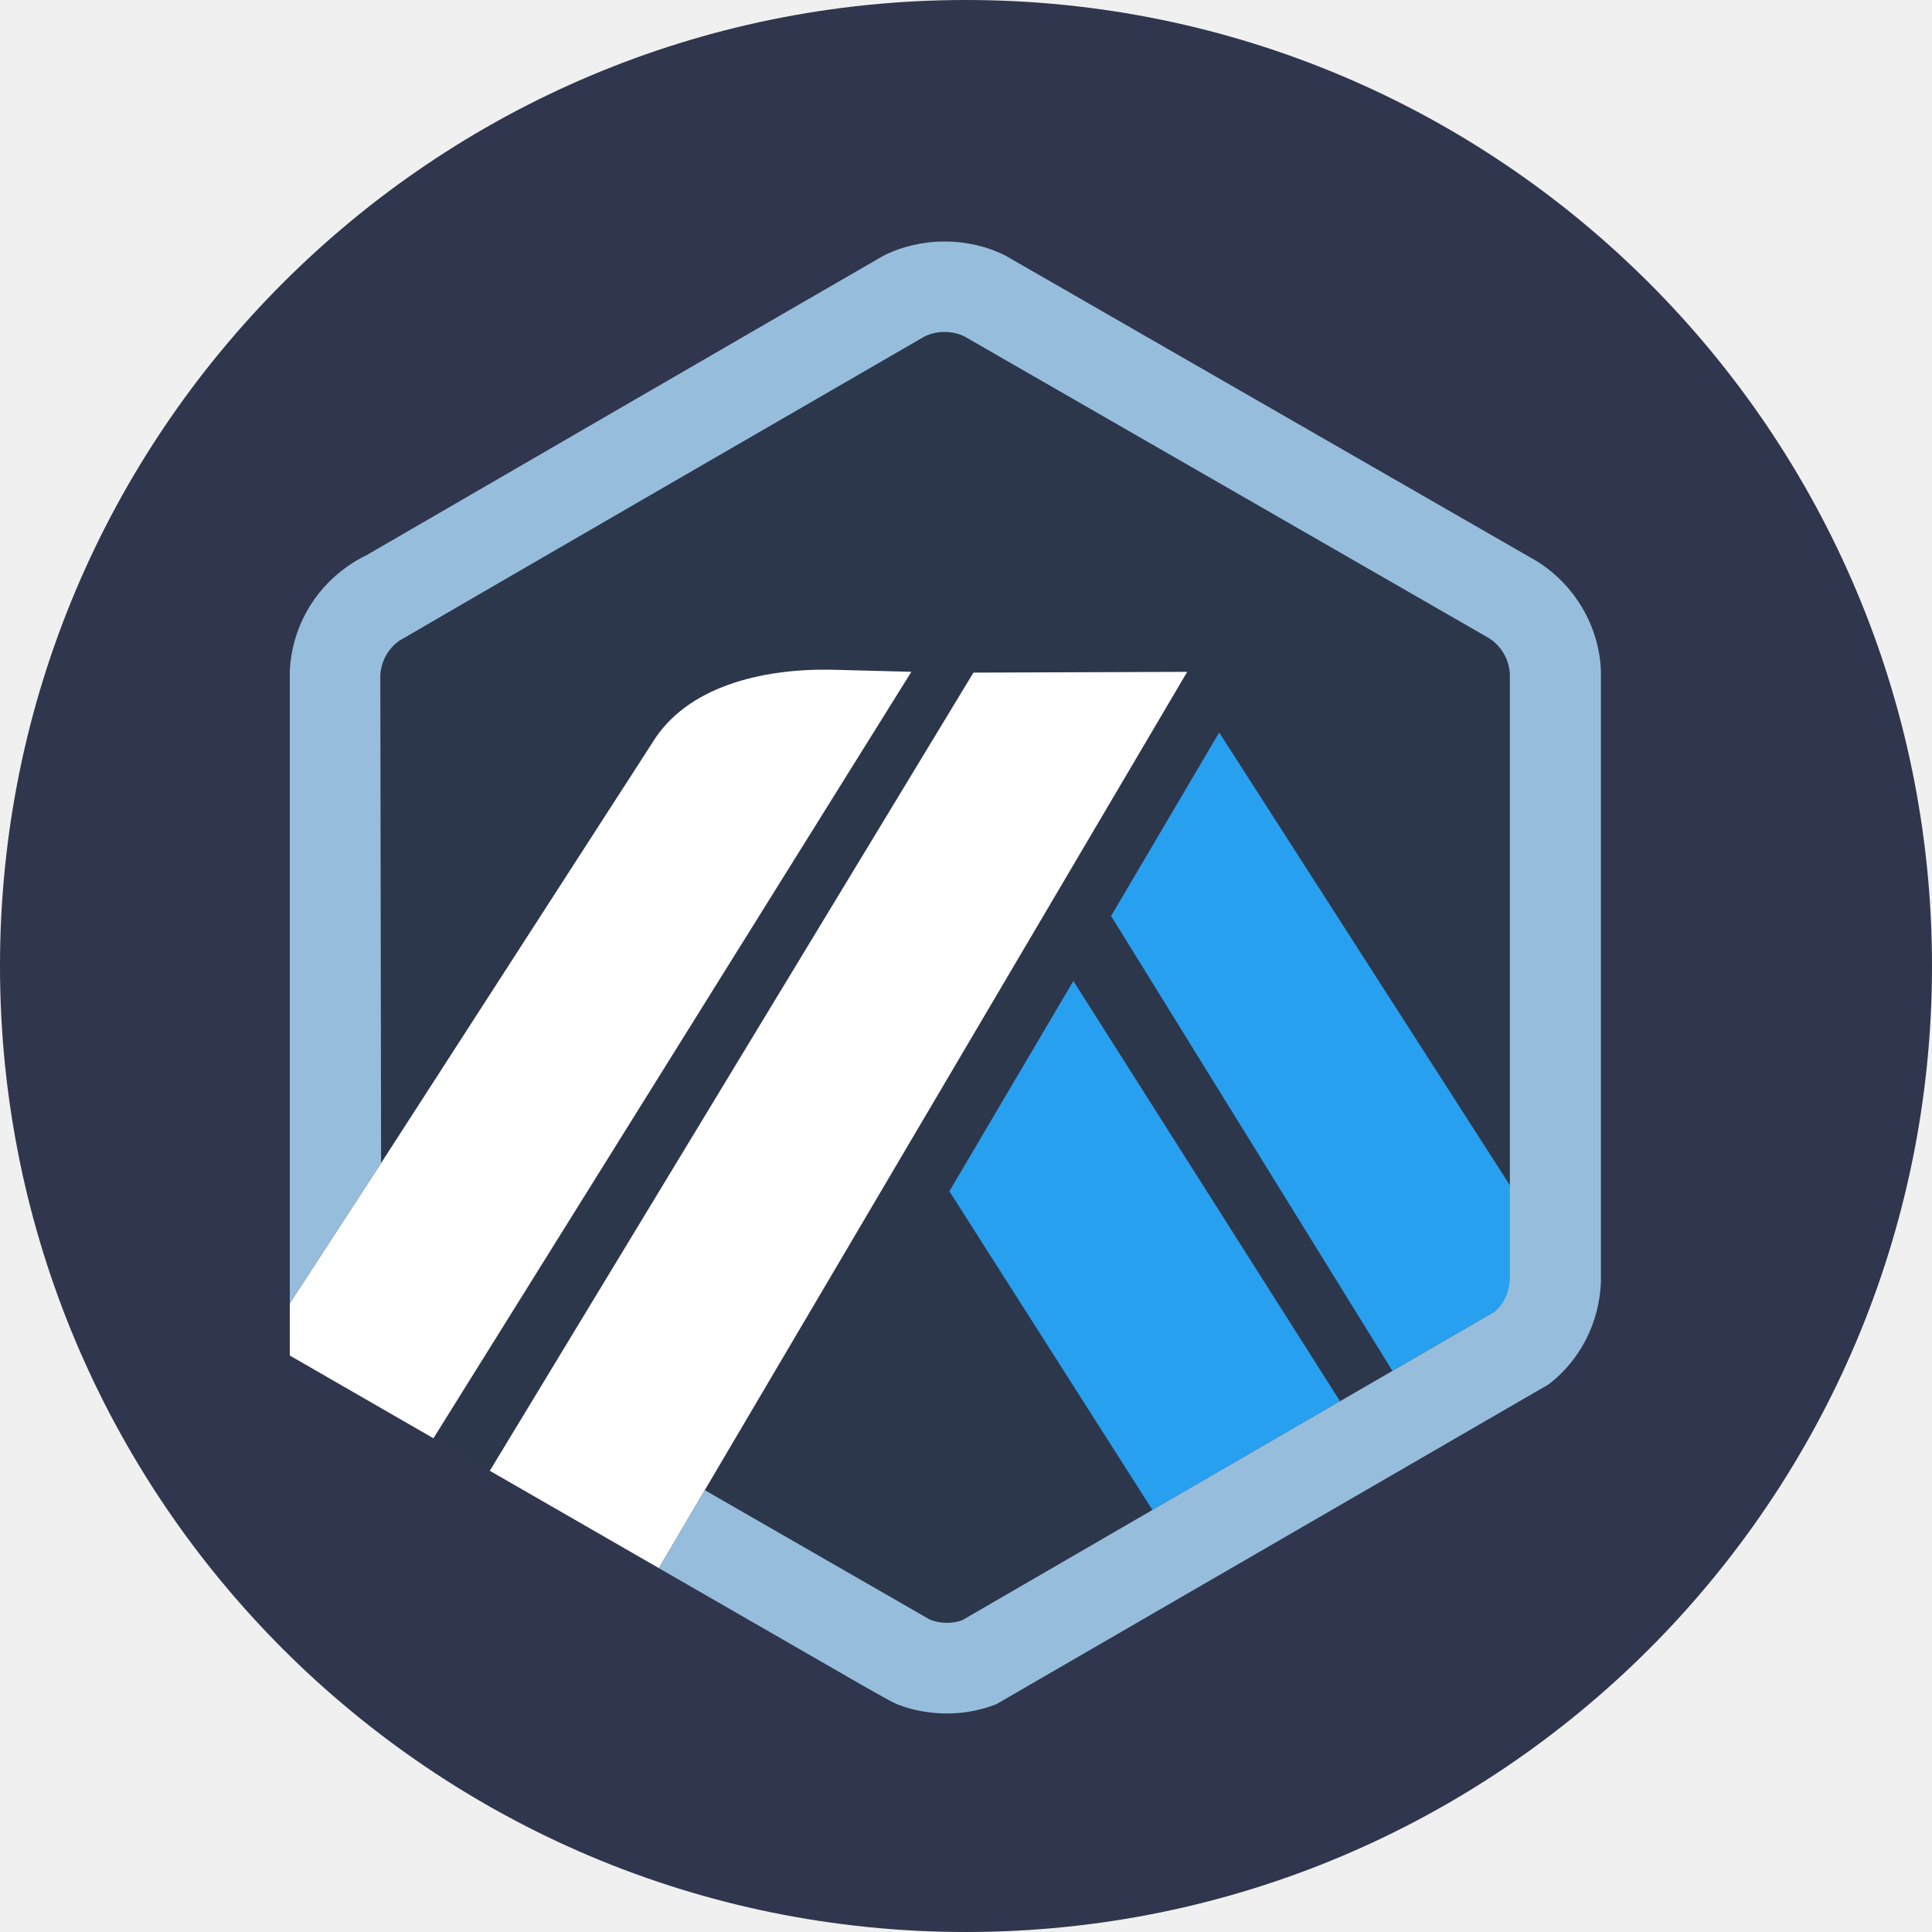
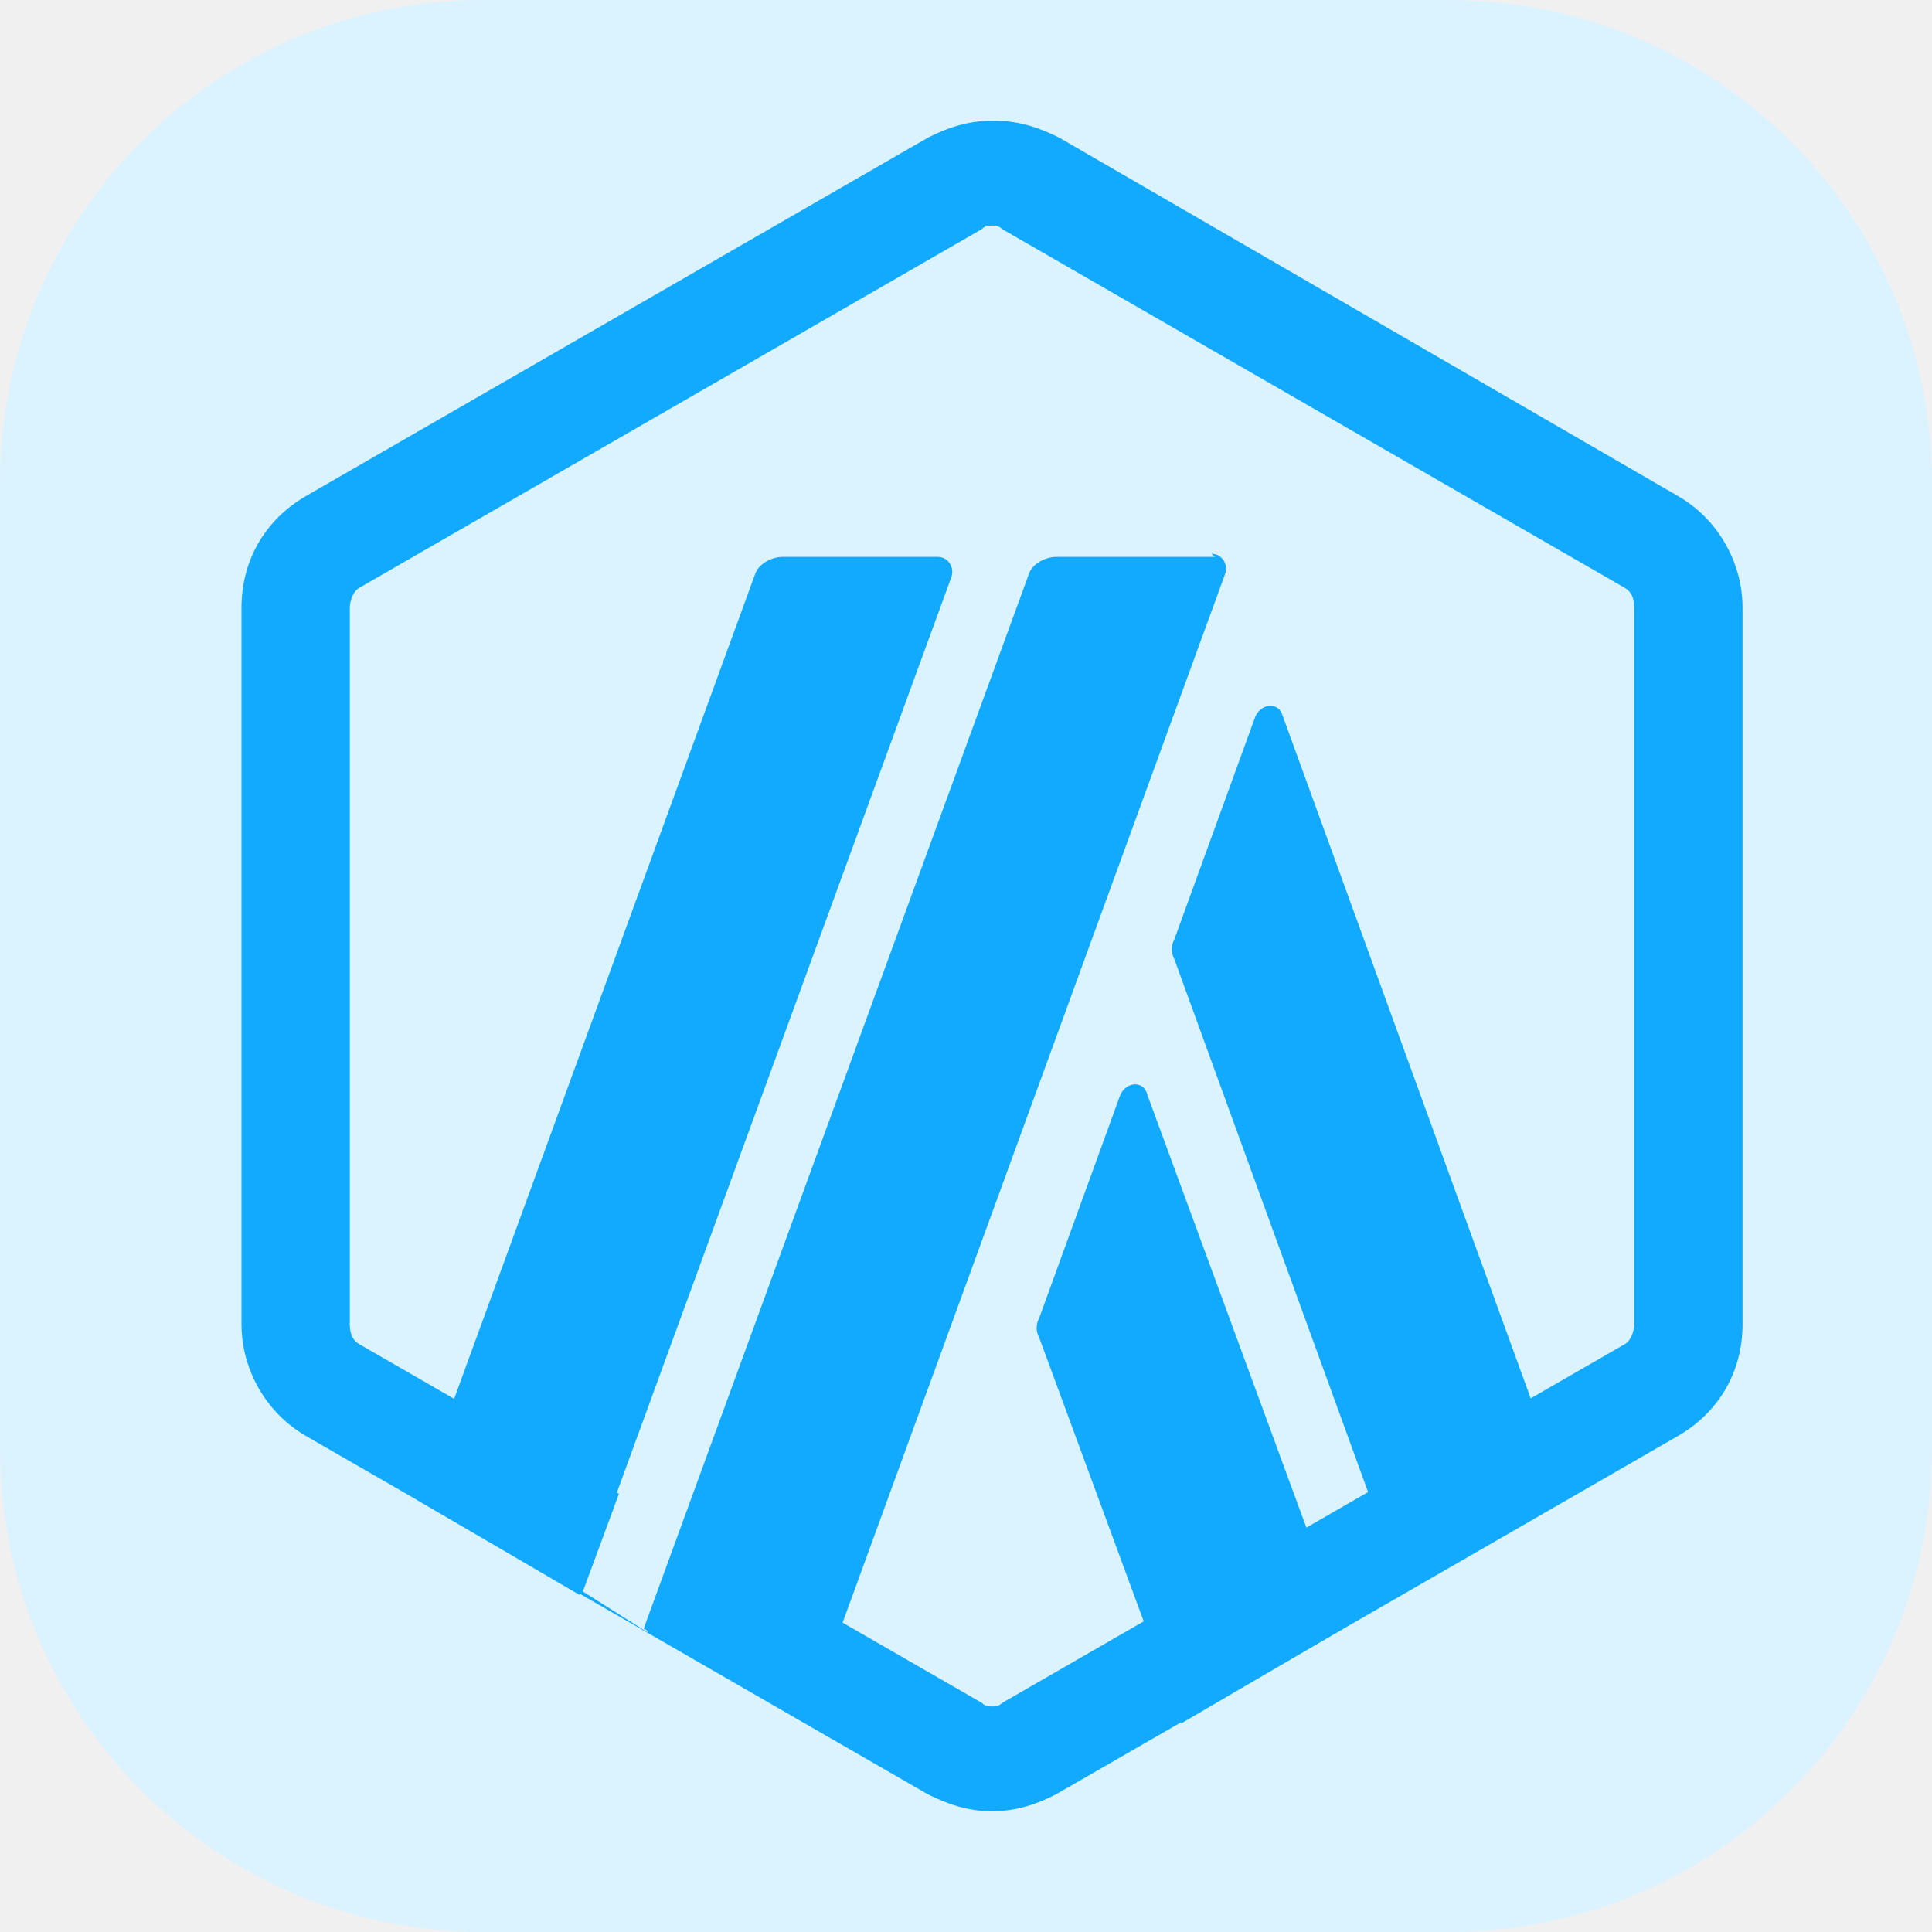
- <svg xmlns="http://www.w3.org/2000/svg" viewBox="0 0 40 40" fill="none">
-   <circle cx="20" cy="20" r="20" fill="#30364D" />
-   <path d="M23.007 18.963L25.245 15.166L31.278 24.562L31.281 26.365L31.261 13.957C31.247 13.653 31.086 13.376 30.829 13.212L19.968 6.965C19.714 6.84 19.392 6.841 19.138 6.969C19.104 6.986 19.072 7.004 19.041 7.025L19.003 7.049L8.461 13.158L8.42 13.177C8.367 13.201 8.314 13.232 8.264 13.267C8.064 13.411 7.931 13.623 7.888 13.86C7.882 13.896 7.877 13.933 7.875 13.97L7.891 24.082L13.511 15.372C14.218 14.218 15.759 13.845 17.191 13.866L18.87 13.91L8.975 29.779L10.141 30.451L20.155 13.926L24.581 13.91L14.593 30.852L18.755 33.246L19.253 33.531C19.463 33.617 19.711 33.621 19.923 33.544L30.937 27.162L28.831 28.382L23.007 18.963ZM23.861 31.262L19.657 24.664L22.224 20.309L27.745 29.012L23.861 31.262Z" fill="#2D374B" />
-   <path d="M19.656 24.664L23.86 31.262L27.744 29.012L22.223 20.31L19.656 24.664Z" fill="#28A0F0" />
-   <path d="M31.277 26.365L31.275 24.562L25.242 15.166L23.004 18.964L28.828 28.382L30.933 27.162C31.14 26.994 31.265 26.748 31.278 26.483L31.277 26.365Z" fill="#28A0F0" />
-   <path d="M6 28.065L8.974 29.778L18.869 13.909L17.189 13.865C15.759 13.845 14.217 14.217 13.51 15.372L7.89 24.081L6 26.985V28.065Z" fill="white" />
-   <path d="M24.58 13.91L20.154 13.926L10.141 30.451L13.641 32.466L14.592 30.852L24.58 13.91Z" fill="white" />
-   <path d="M33.145 13.888C33.108 12.962 32.607 12.115 31.822 11.621L20.818 5.293C20.042 4.902 19.072 4.902 18.294 5.293C18.202 5.34 7.593 11.492 7.593 11.492C7.446 11.563 7.305 11.646 7.172 11.742C6.471 12.244 6.044 13.025 6 13.882V26.987L7.89 24.082L7.874 13.97C7.876 13.934 7.881 13.897 7.887 13.861C7.93 13.623 8.063 13.411 8.263 13.268C8.313 13.232 19.103 6.986 19.137 6.969C19.391 6.842 19.713 6.84 19.967 6.965L30.828 13.212C31.085 13.376 31.246 13.653 31.26 13.957V26.483C31.247 26.748 31.142 26.994 30.935 27.162L28.83 28.382L27.743 29.012L23.86 31.262L19.922 33.545C19.71 33.621 19.462 33.617 19.251 33.532L14.592 30.852L13.64 32.466L17.827 34.877C17.966 34.955 18.089 35.025 18.19 35.082C18.347 35.17 18.454 35.229 18.492 35.247C18.789 35.392 19.218 35.476 19.603 35.476C19.957 35.476 20.302 35.411 20.629 35.283L32.068 28.659C32.724 28.15 33.11 27.383 33.145 26.552V13.888Z" fill="#96BEDC" />
+ <svg xmlns="http://www.w3.org/2000/svg" width="16" height="16" viewBox="0 0 16 16" fill="none">
+   <rect width="16" height="16" rx="4" fill="white" />
+   <rect width="16" height="16" rx="4" fill="#12AAFF" fill-opacity="0.15" />
+   <path d="M10.398 5.929C10.456 5.817 10.594 5.817 10.623 5.929L12.973 12.397L11.63 13.182L9.726 7.945C9.697 7.89 9.697 7.833 9.726 7.778L10.398 5.929Z" fill="#12AAFF" />
+   <path d="M8.607 10.913L9.279 9.064C9.334 8.952 9.475 8.952 9.501 9.064L11.126 13.487L9.783 14.272L8.607 11.08C8.578 11.025 8.578 10.968 8.607 10.913Z" fill="#12AAFF" />
+   <path d="M8.215 1.868C8.244 1.868 8.27 1.868 8.299 1.897L13.45 4.865C13.505 4.894 13.534 4.948 13.534 5.032V10.968C13.534 11.023 13.505 11.109 13.45 11.135L8.299 14.103C8.27 14.132 8.244 14.132 8.215 14.132C8.187 14.132 8.16 14.132 8.132 14.103L2.981 11.135C2.926 11.107 2.897 11.052 2.897 10.968V5.032C2.897 4.977 2.926 4.891 2.981 4.865L8.132 1.897C8.158 1.868 8.187 1.868 8.215 1.868ZM8.215 1C8.02 1 7.85 1.055 7.683 1.141L2.532 4.109C2.196 4.304 2 4.641 2 5.032V10.968C2 11.333 2.196 11.696 2.532 11.891L7.683 14.859C7.85 14.943 8.02 15 8.215 15C8.411 15 8.58 14.945 8.747 14.859L13.898 11.891C14.235 11.696 14.431 11.359 14.431 10.968V5.032C14.431 4.667 14.235 4.304 13.898 4.109L8.774 1.141C8.607 1.057 8.437 1 8.242 1H8.215Z" fill="#12AAFF" />
+   <path d="M4.827 13.18L5.065 12.536L5.302 11.891L6.254 12.676L5.359 13.516L4.827 13.18Z" fill="#DBF2FF" />
+   <path d="M8.745 4.612H10.062L10.033 4.586C10.117 4.586 10.174 4.669 10.146 4.753L6.674 14.272L5.331 13.487L8.521 4.753C8.549 4.667 8.662 4.612 8.745 4.612Z" fill="#12AAFF" />
+   <path d="M6.478 4.612H7.767C7.85 4.612 7.907 4.696 7.879 4.779L4.799 13.208L3.455 12.423L6.254 4.753C6.283 4.667 6.395 4.612 6.478 4.612Z" fill="#12AAFF" />
</svg>
